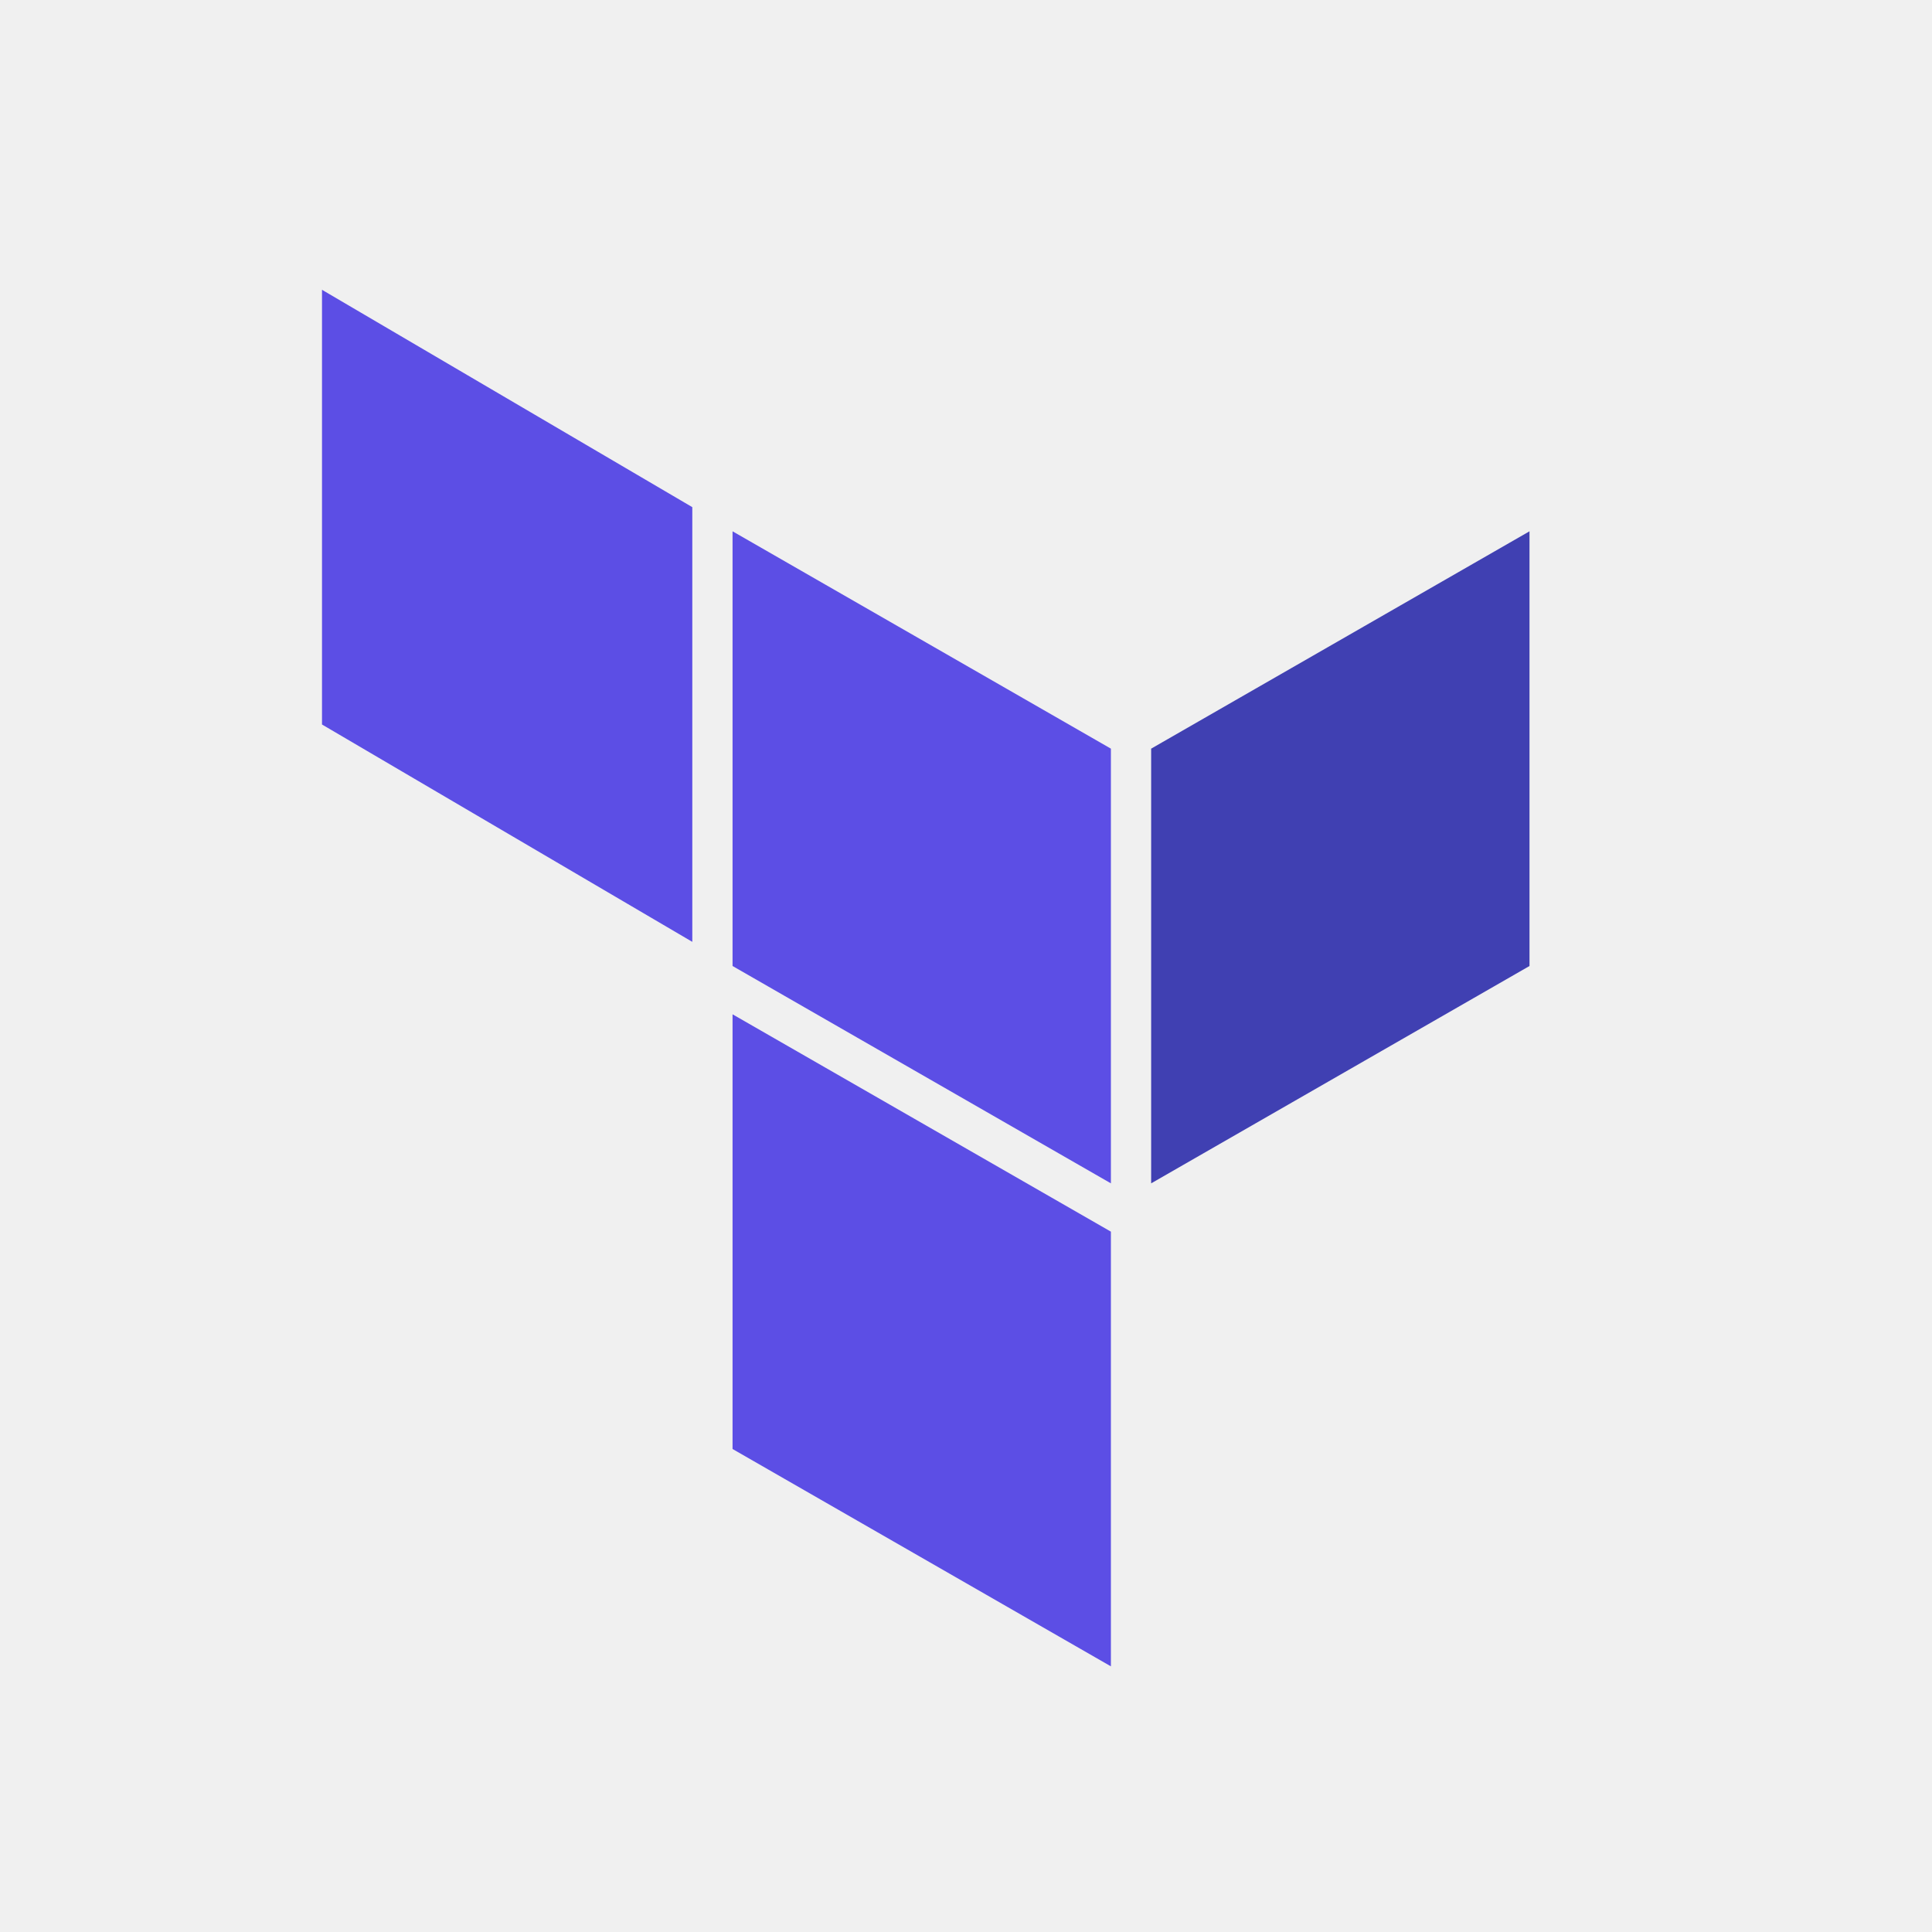
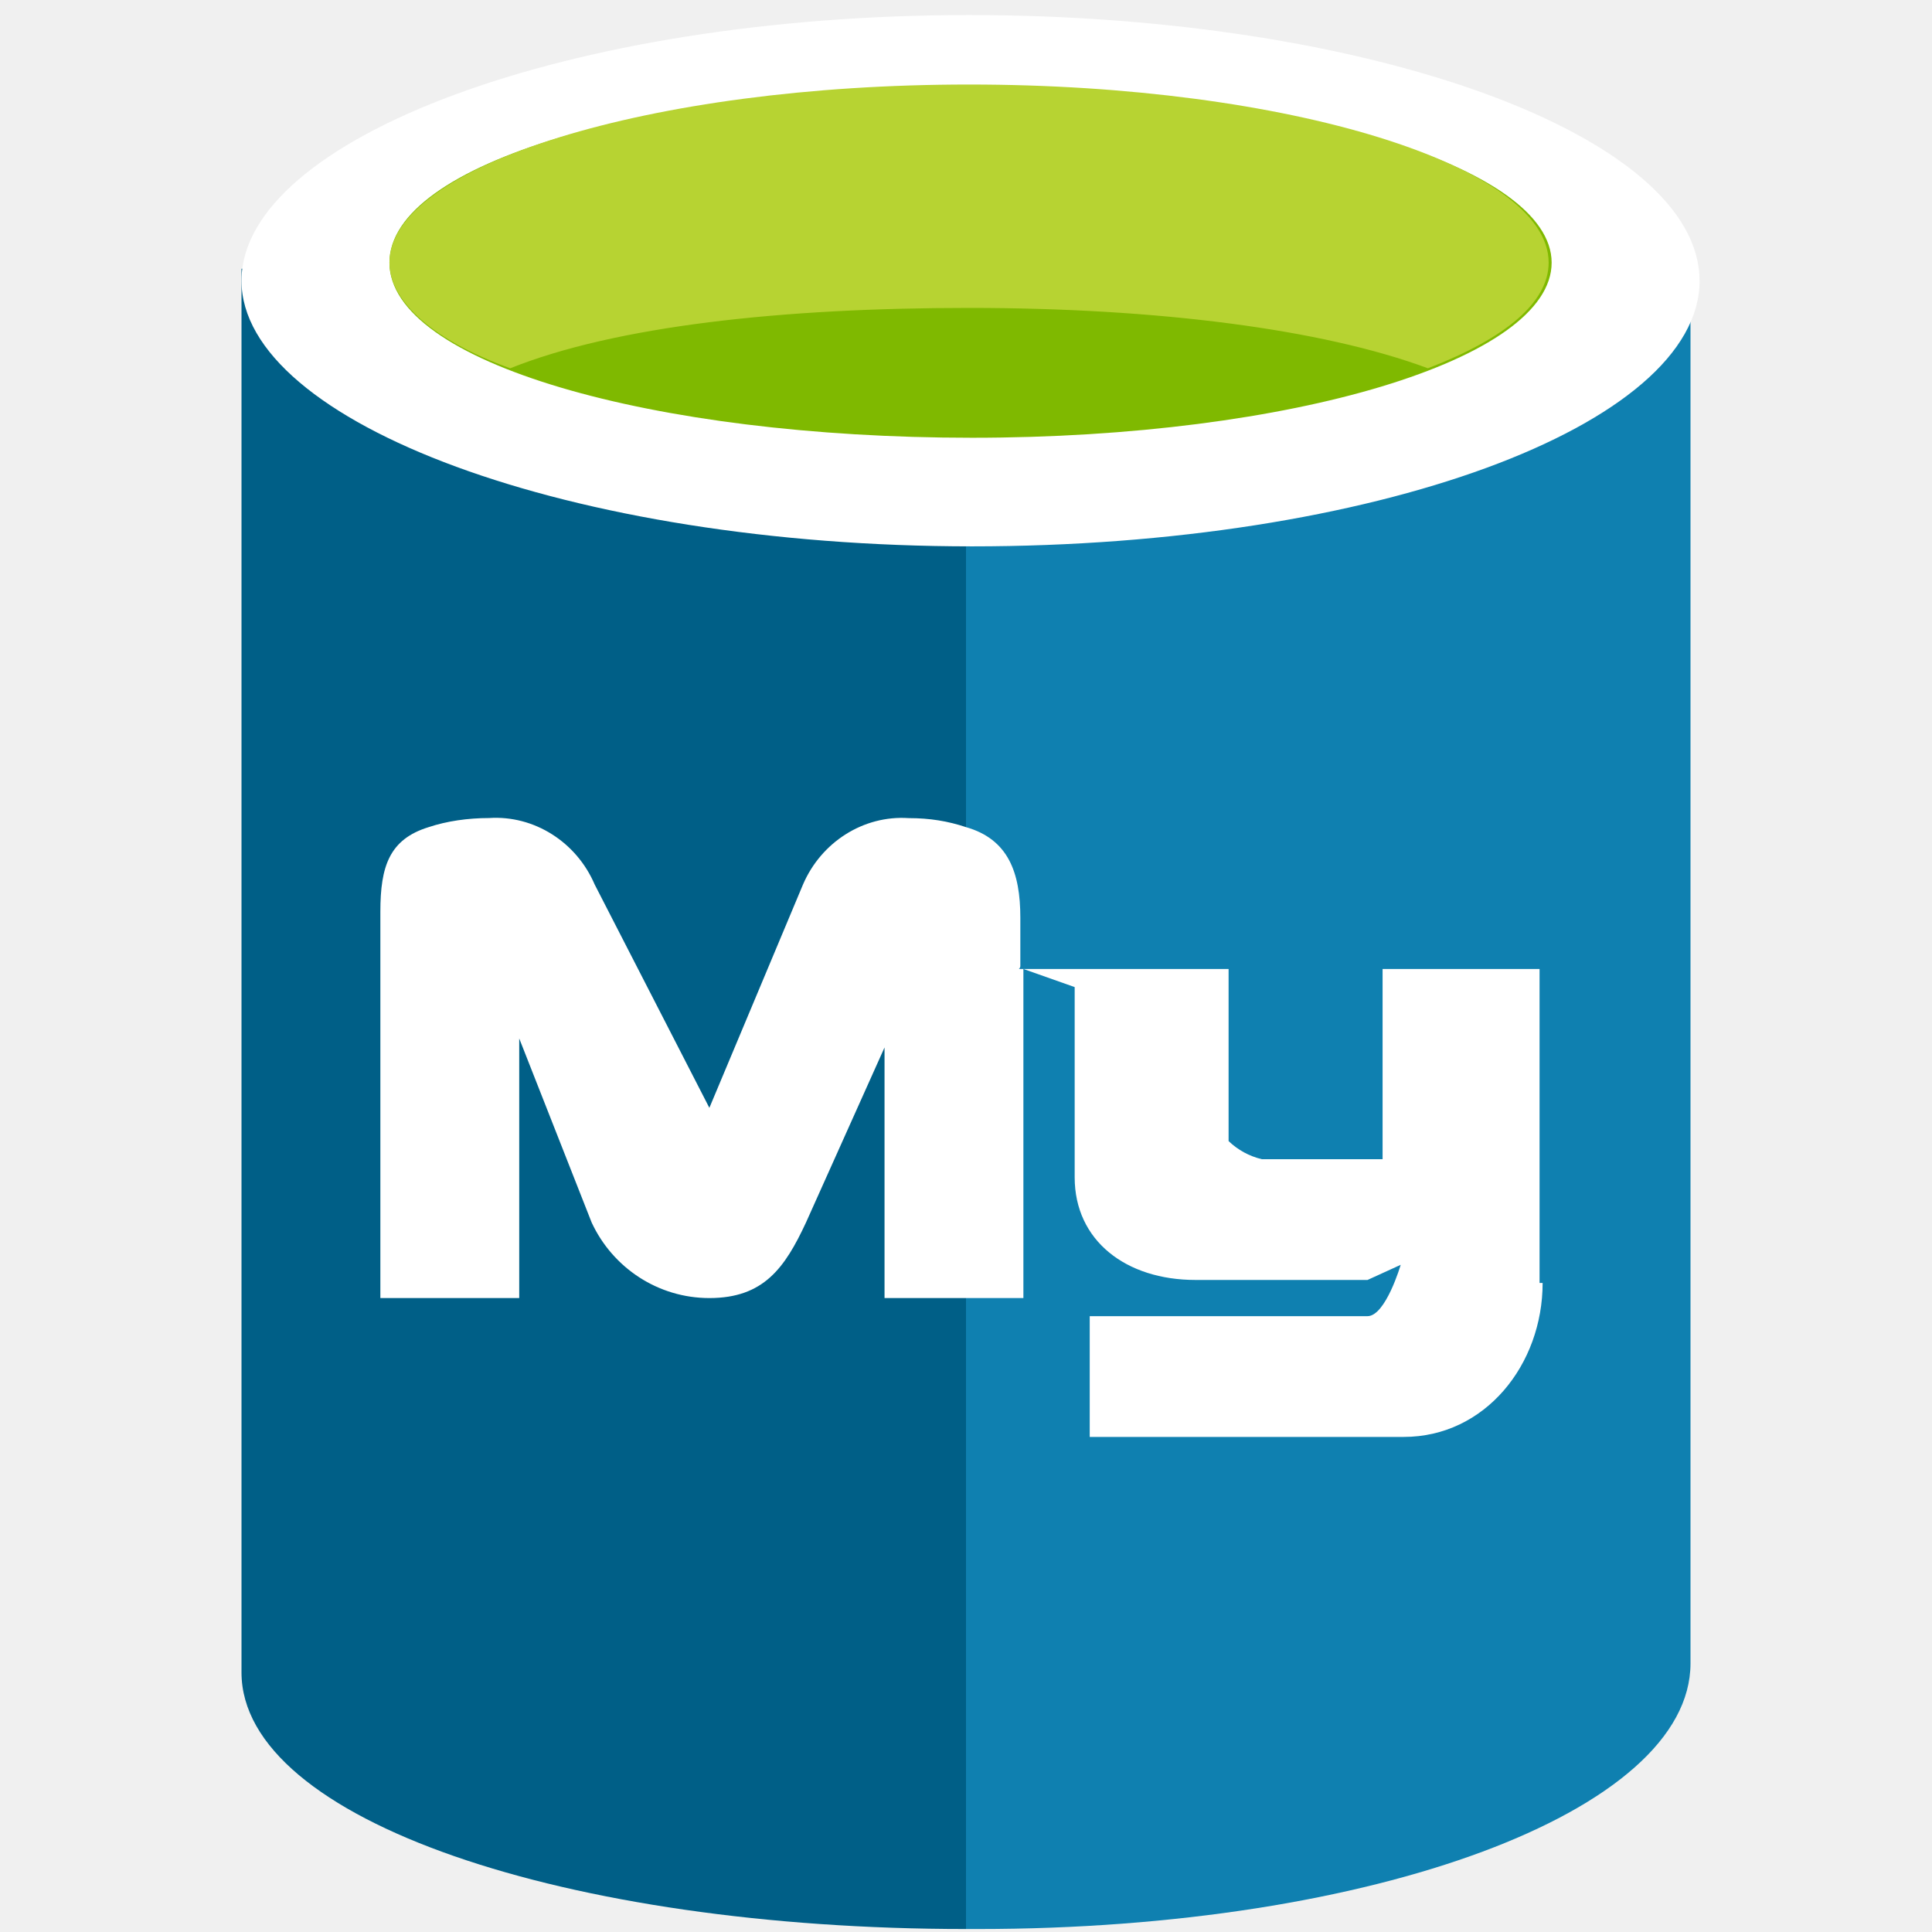
- <svg xmlns="http://www.w3.org/2000/svg" version="1.1" id="Layer_1" x="0px" y="0px" viewBox="0 0 24 24" enable-background="new 0 0 24 24" xml:space="preserve">
-   <polygon fill-rule="evenodd" clip-rule="evenodd" fill="#5C4EE5" points="9.1,6.6 13.8,9.3 13.8,14.7 9.1,12 " />
-   <polygon fill-rule="evenodd" clip-rule="evenodd" fill="#4040B2" points="14.3,9.3 14.3,14.7 19,12 19,6.6 " />
-   <polygon fill-rule="evenodd" clip-rule="evenodd" fill="#5C4EE5" points="4,3.6 4,9 8.6,11.7 8.6,6.3 " />
-   <polygon fill-rule="evenodd" clip-rule="evenodd" fill="#5C4EE5" points="9.1,18 13.8,20.7 13.8,15.3 13.8,15.3 9.1,12.6 " />
+ <svg xmlns="http://www.w3.org/2000/svg" width="24" height="24" fill="none">
+   <path d="M12 23.963h.15c4.912 0 8.85-1.463 8.85-3.3V3.338l-9 .075v20.55z" fill="#0F80B0" />
+   <path d="M3 3.338v17.437c0 1.838 4.05 3.188 9 3.188V3.338H3z" fill="#005F87" />
+   <path d="M21.113 3.487c0 1.8-4.05 3.3-9.038 3.3C7.088 6.787 3 5.25 3 3.487c0-1.762 4.05-3.3 9.037-3.3 4.988 0 9.075 1.5 9.075 3.3z" fill="#fff" />
+   <path d="M19.275 3.263c0 1.2-3.225 2.175-7.2 2.175S4.838 4.5 4.838 3.263c0-1.238 3.225-2.175 7.2-2.175 3.974 0 7.237.975 7.237 2.175z" fill="#7FB900" />
+   <path d="M17.738 4.575c.974-.375 1.5-.825 1.5-1.313 0-1.2-3.226-2.212-7.2-2.212-3.975 0-7.2 1.012-7.2 2.212 0 .488.562.975 1.5 1.313 1.312-.525 3.375-.75 5.7-.75s4.387.262 5.7.75z" fill="#B7D332" />
+   <path d="M19.163 15.938c0 1.012-.713 1.912-1.726 1.912h-3.9v-1.5h3.45c.226 0 .413-.638.413-.638l-.412.188H14.85c-.862 0-1.5-.488-1.5-1.275v-2.363l-.637-.225v4.088h-1.725v-3.113l-.976 2.175c-.262.563-.525.938-1.2.938-.637 0-1.2-.375-1.462-.938l-.9-2.287v3.225H4.725v-4.8c0-.563.112-.9.6-1.05.225-.075.487-.113.75-.113.562-.037 1.087.3 1.312.825l1.425 2.775 1.163-2.774c.225-.525.75-.863 1.313-.825.262 0 .487.037.712.112.525.15.675.563.675 1.125v.6c0 .037-.038.037 0 .037h2.587v2.138a.894.894 0 0 0 .413.225h1.5v-2.363h1.95v3.9h.038z" fill="#fff" />
</svg>
